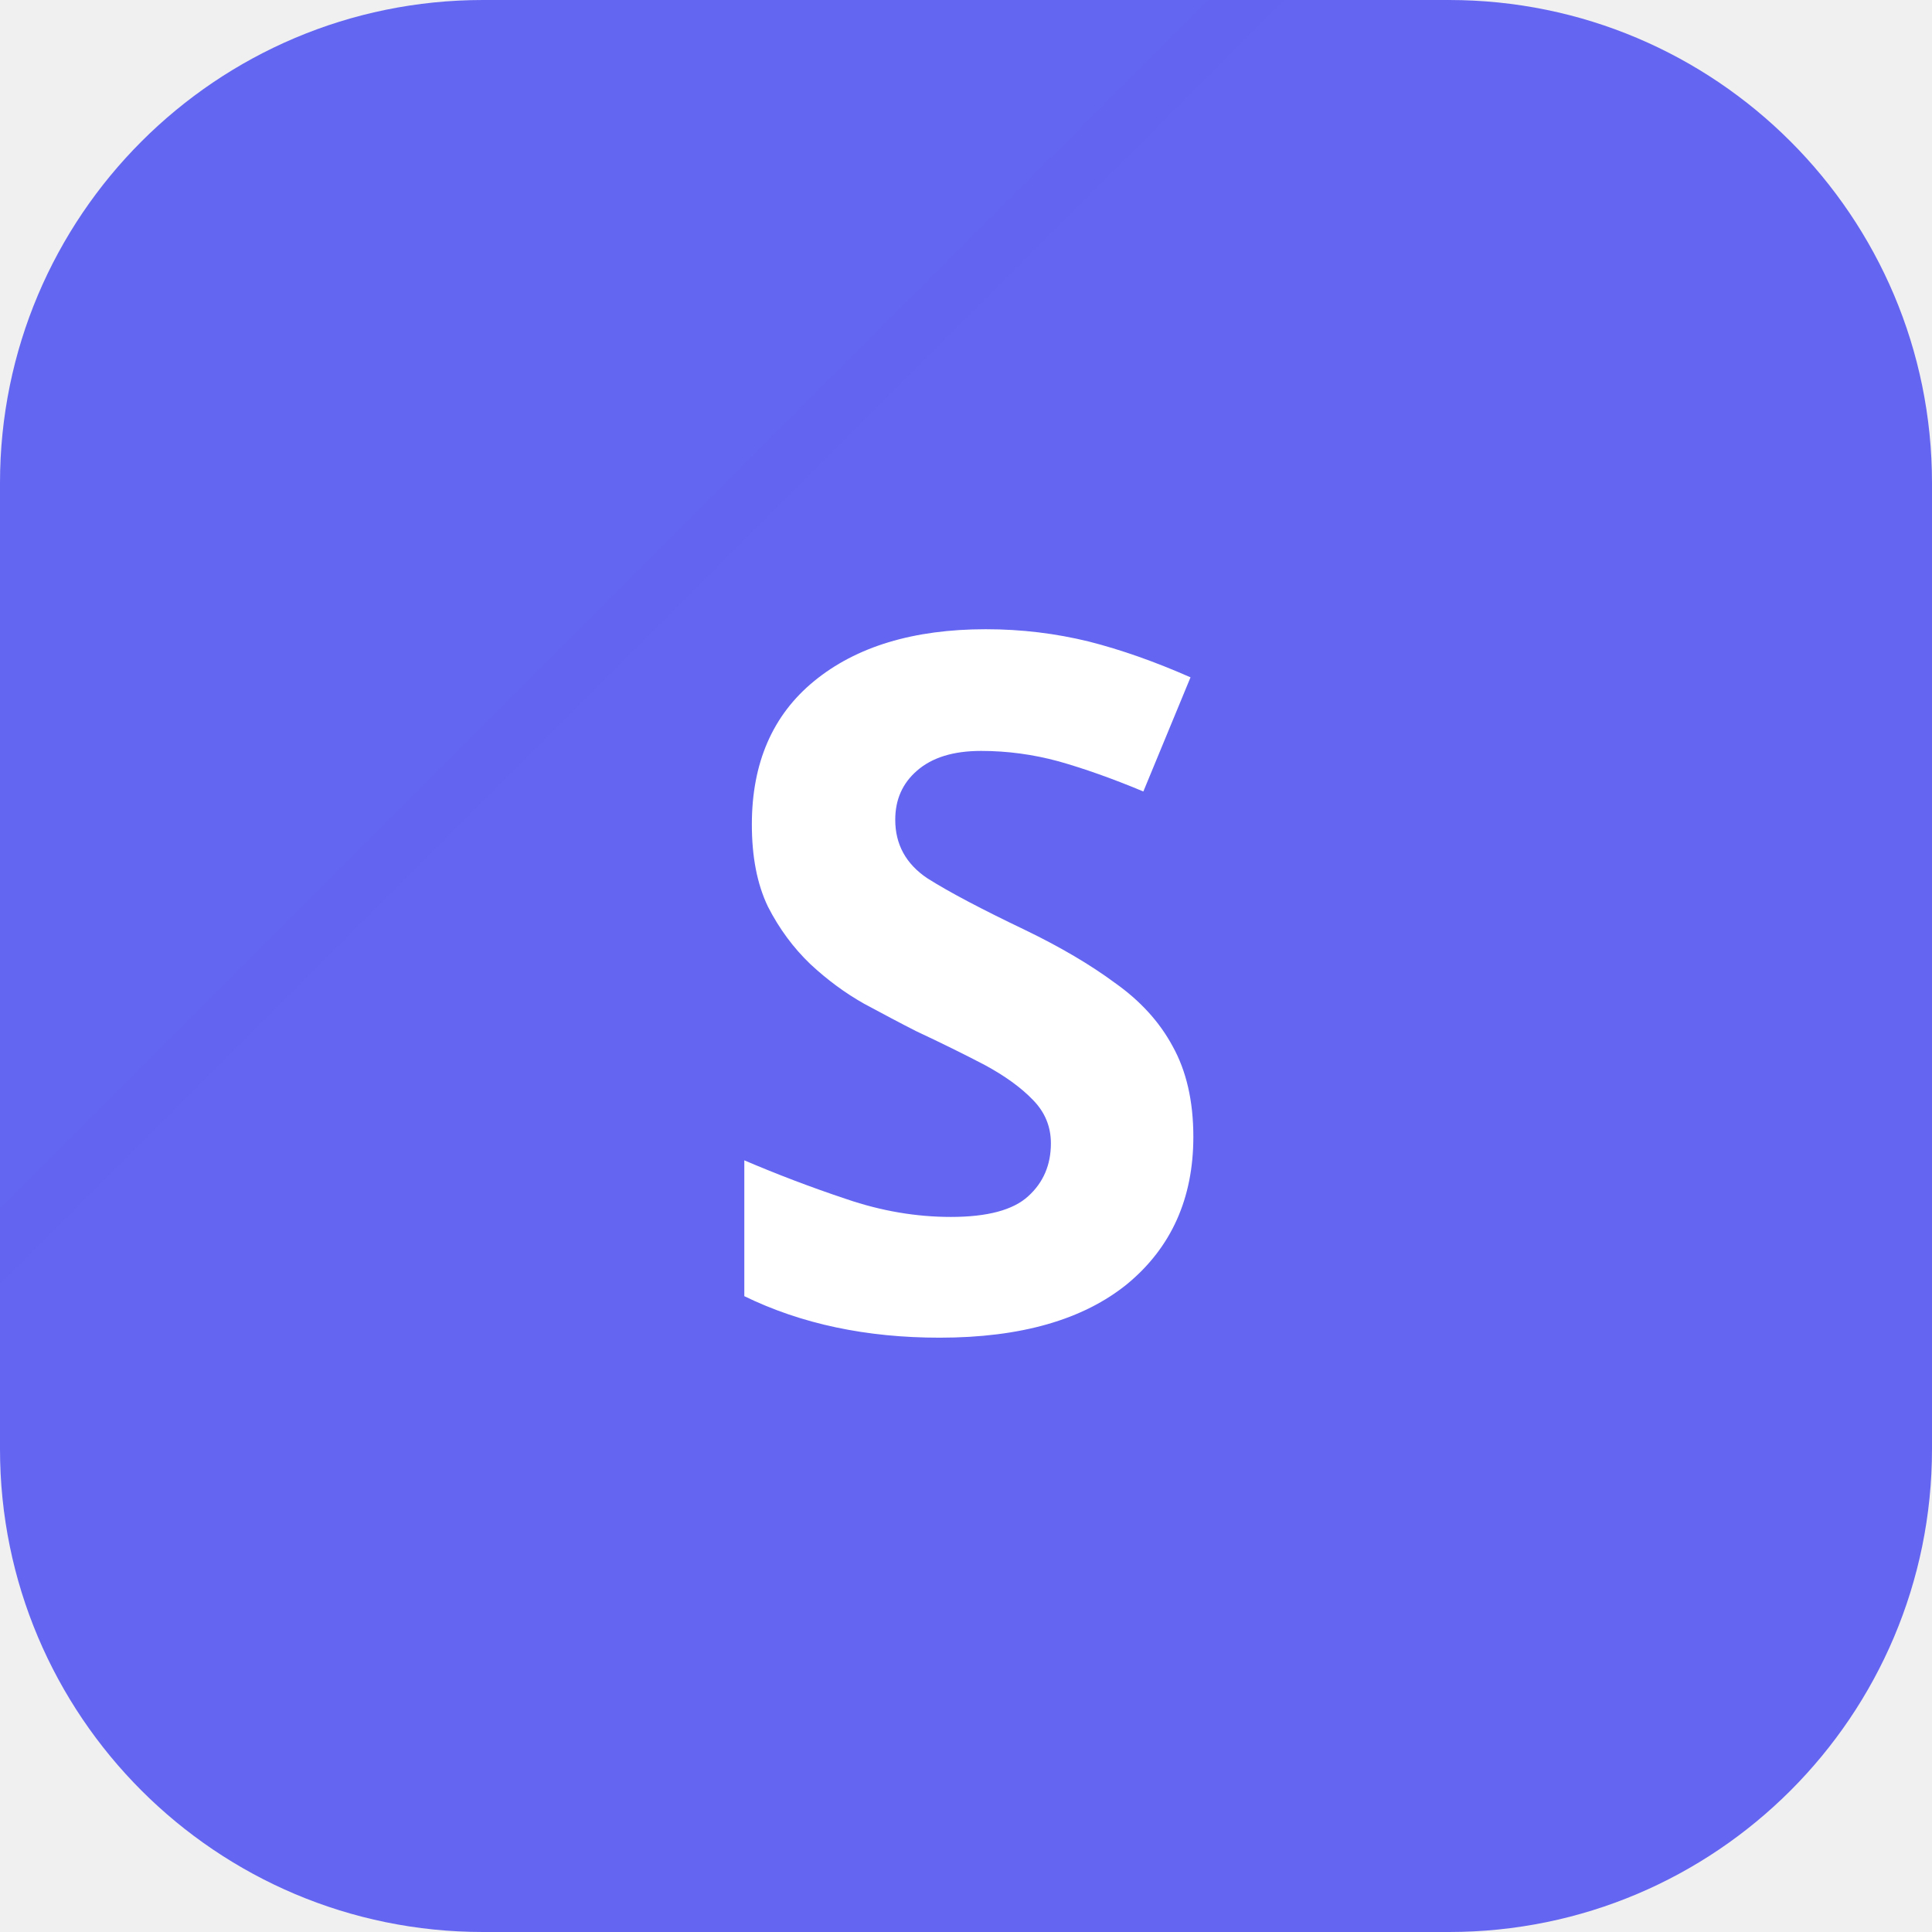
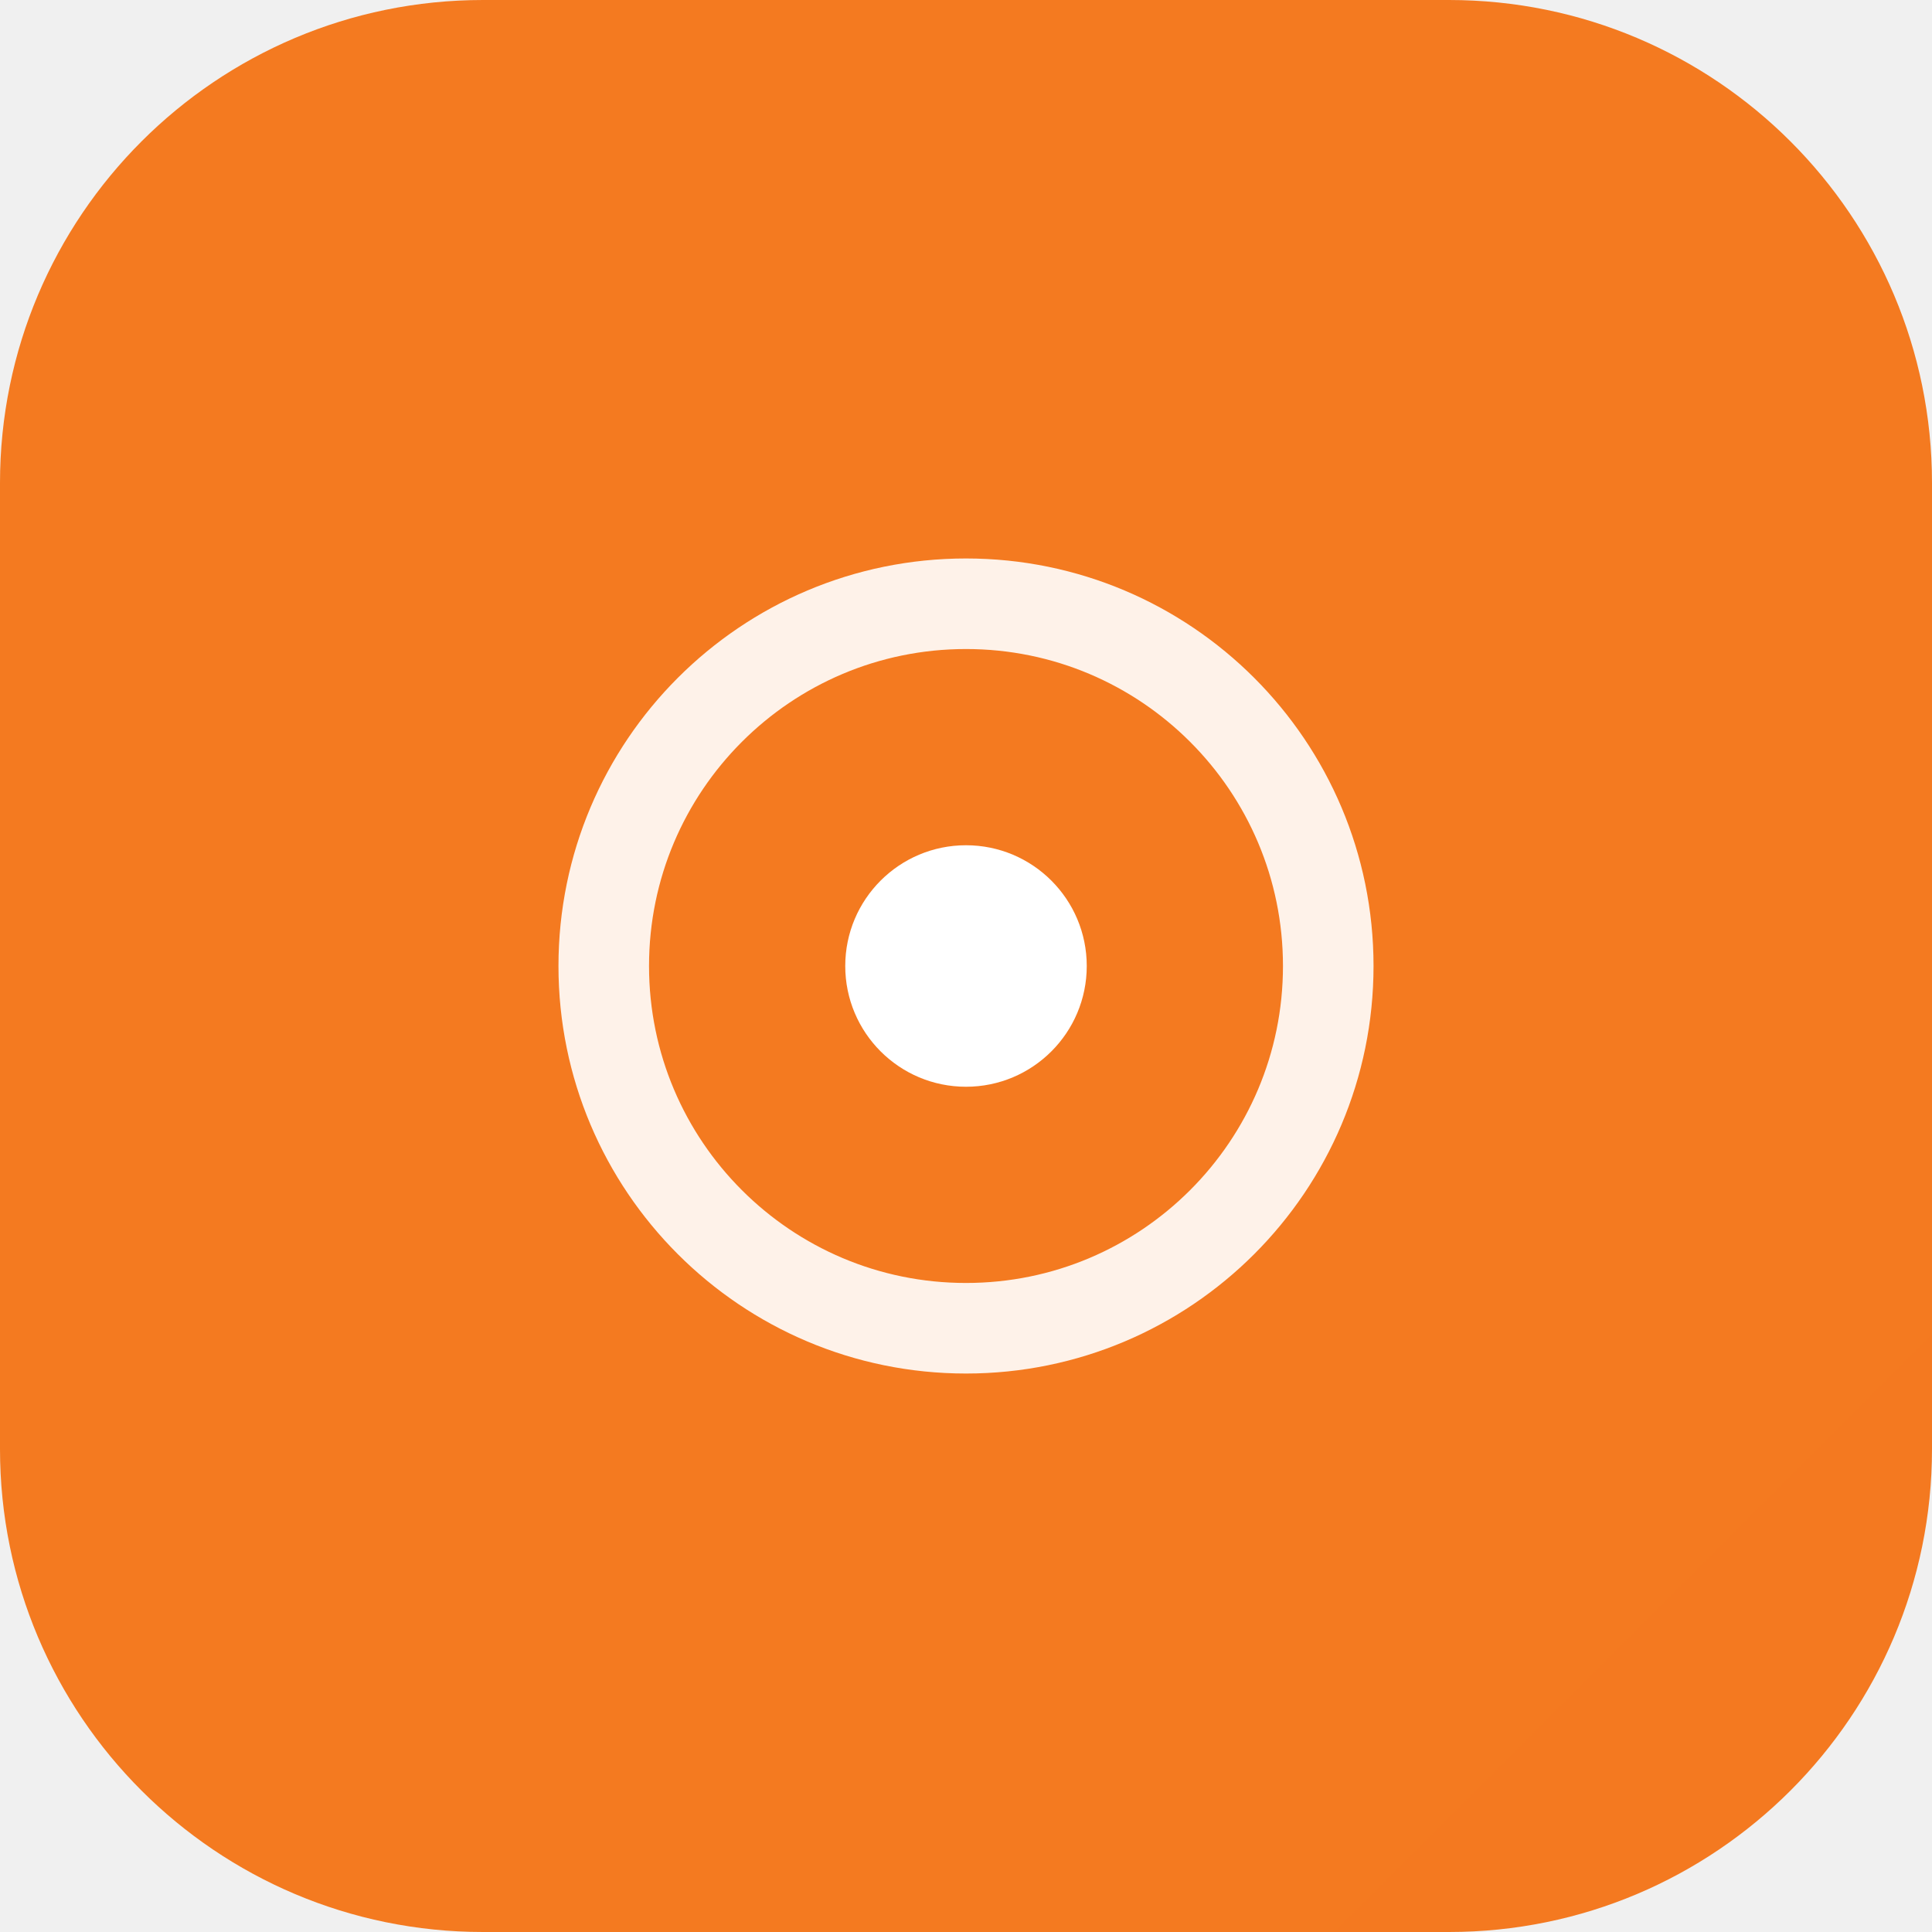
<svg xmlns="http://www.w3.org/2000/svg" viewBox="0 0 32 32" fill="none">
  <rect width="32" height="32" rx="8" fill="url(#g)" />
-   <text x="16" y="22" text-anchor="middle" fill="white" font-size="16" font-weight="bold" font-family="system-ui">S</text>
+   <circle cx="16" cy="16" r="6" stroke="white" stroke-width="1.5" fill="none" opacity="0.9" />
+   <circle cx="16" cy="16" r="2" fill="white" />
  <defs>
    <linearGradient id="g" x1="0" y1="0" x2="32" y2="32">
-       <stop stop-color="#6366f1" />
-       <stop offset="1" stop-color="#9333ea" />
+       <stop stop-color="#f47a20" />
+       <stop offset="1" stop-color="#e56717" />
    </linearGradient>
  </defs>
</svg>
